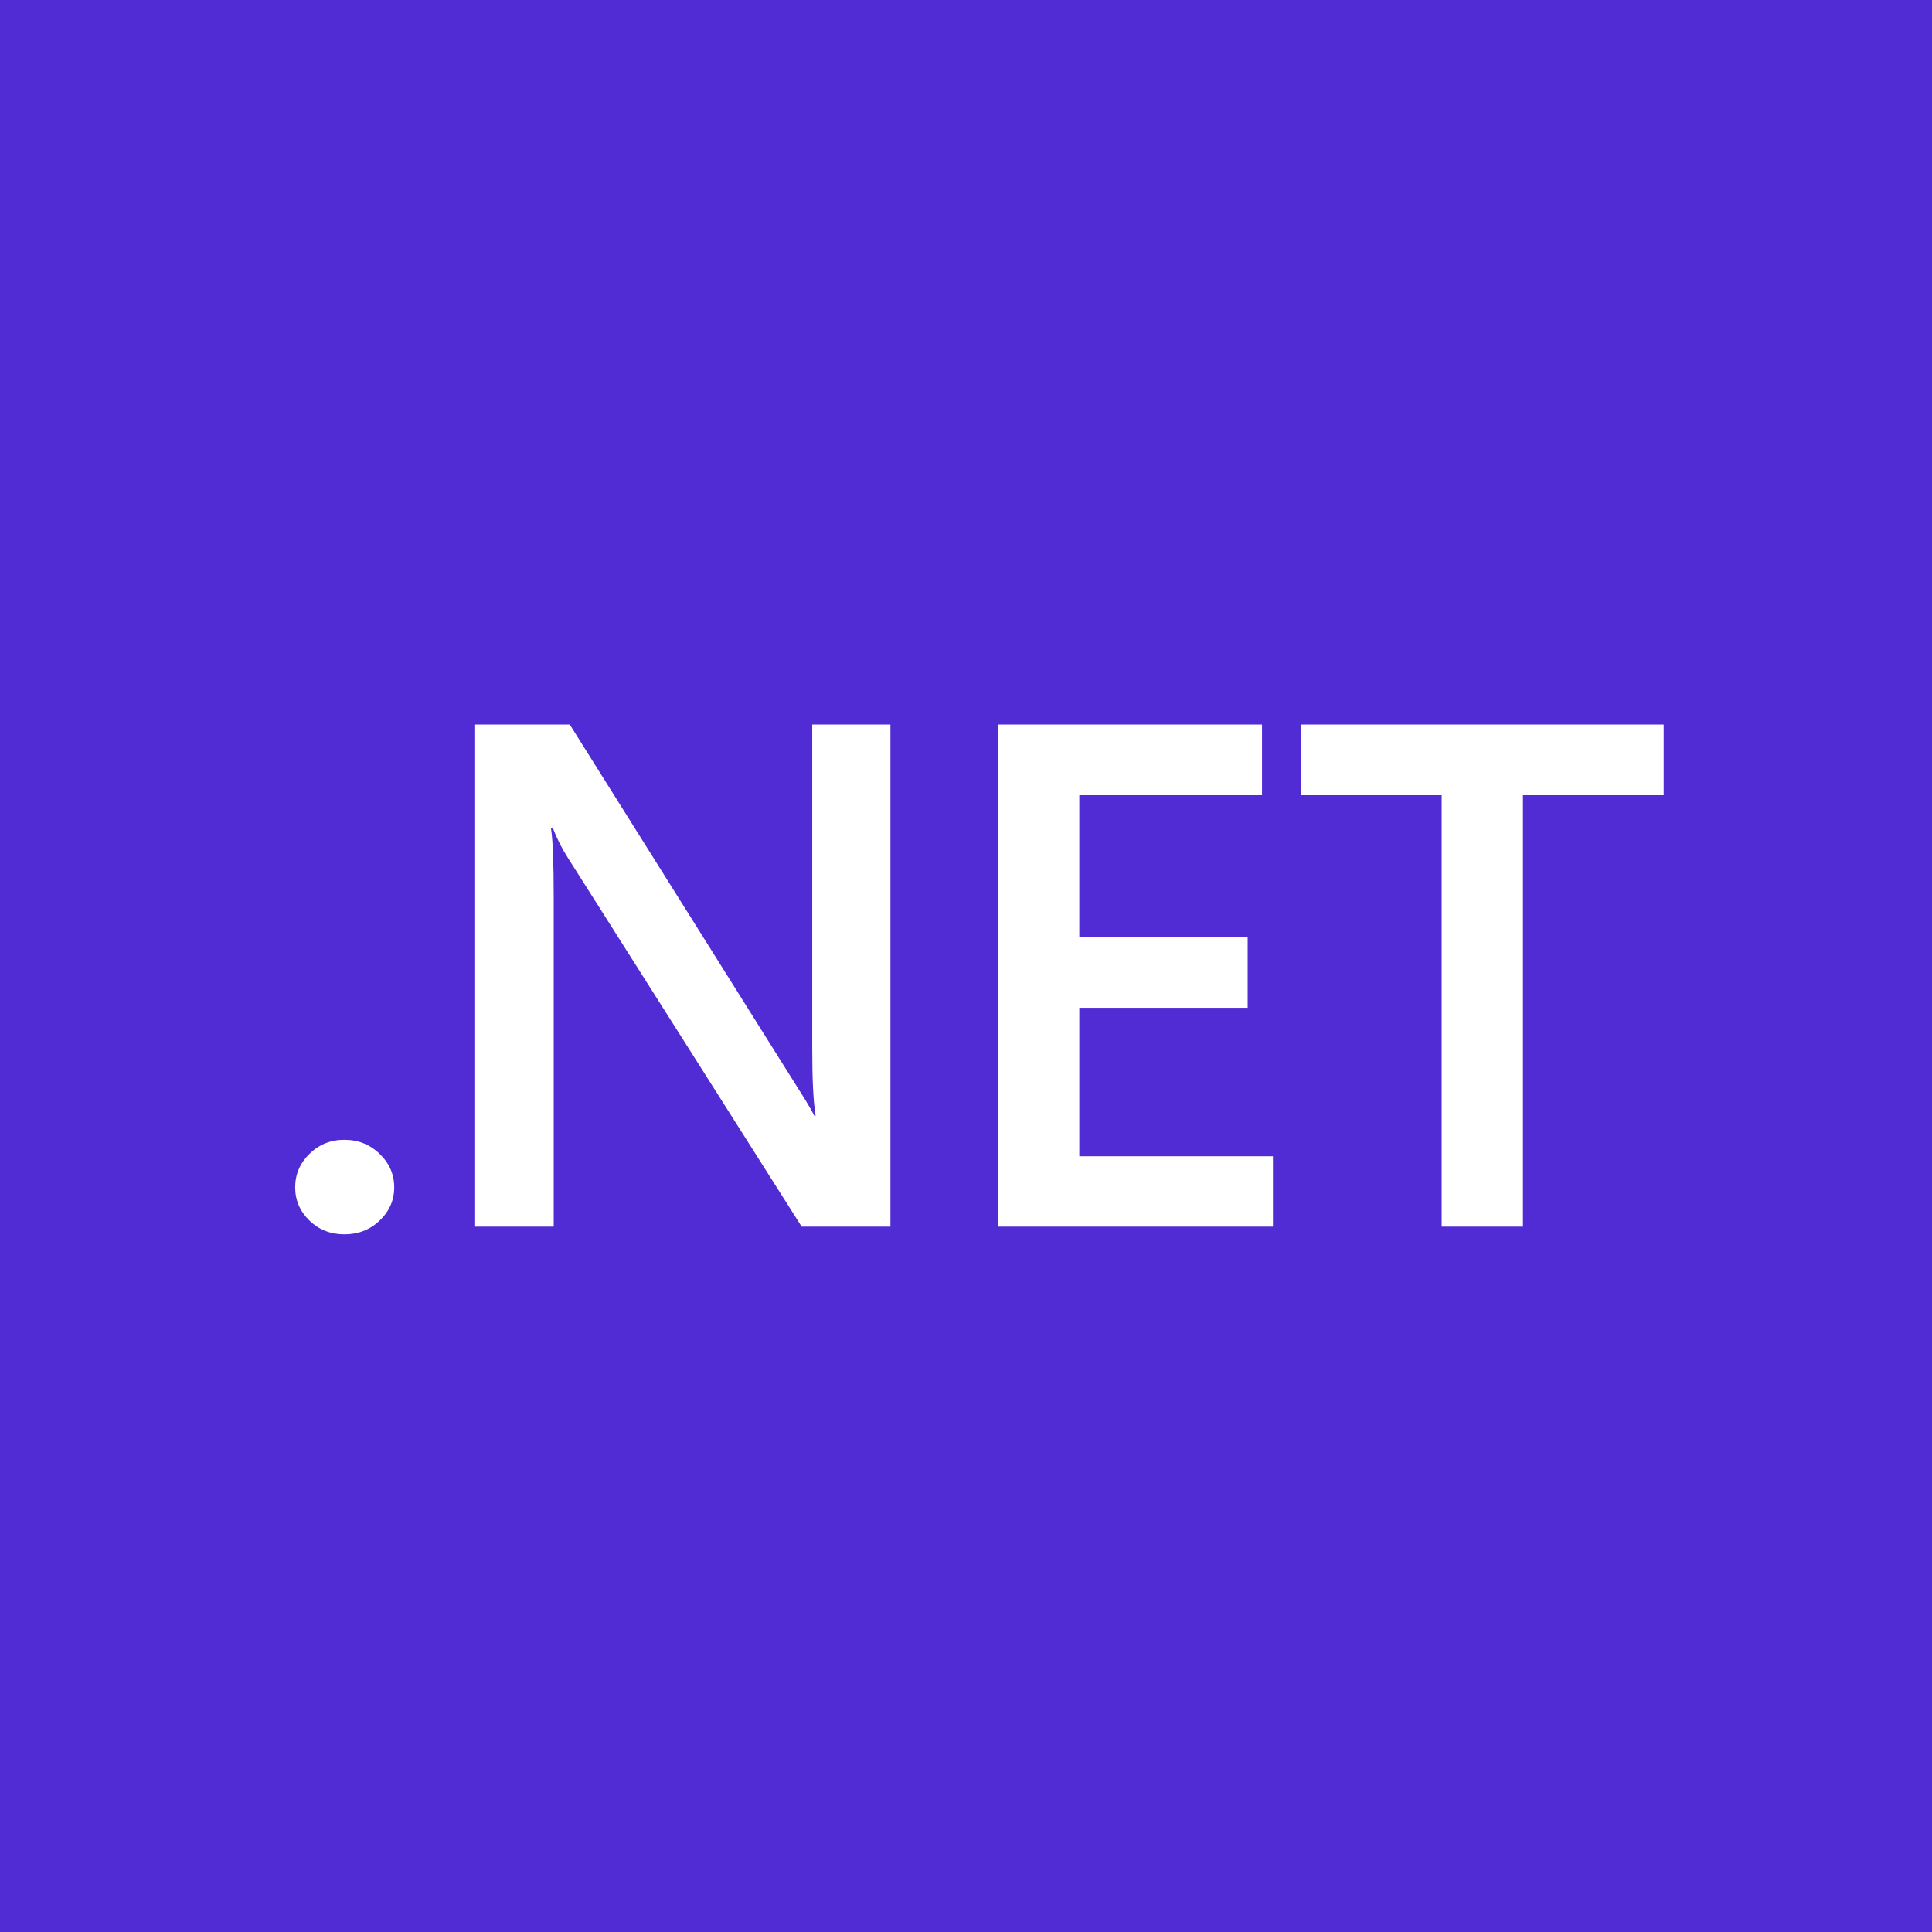
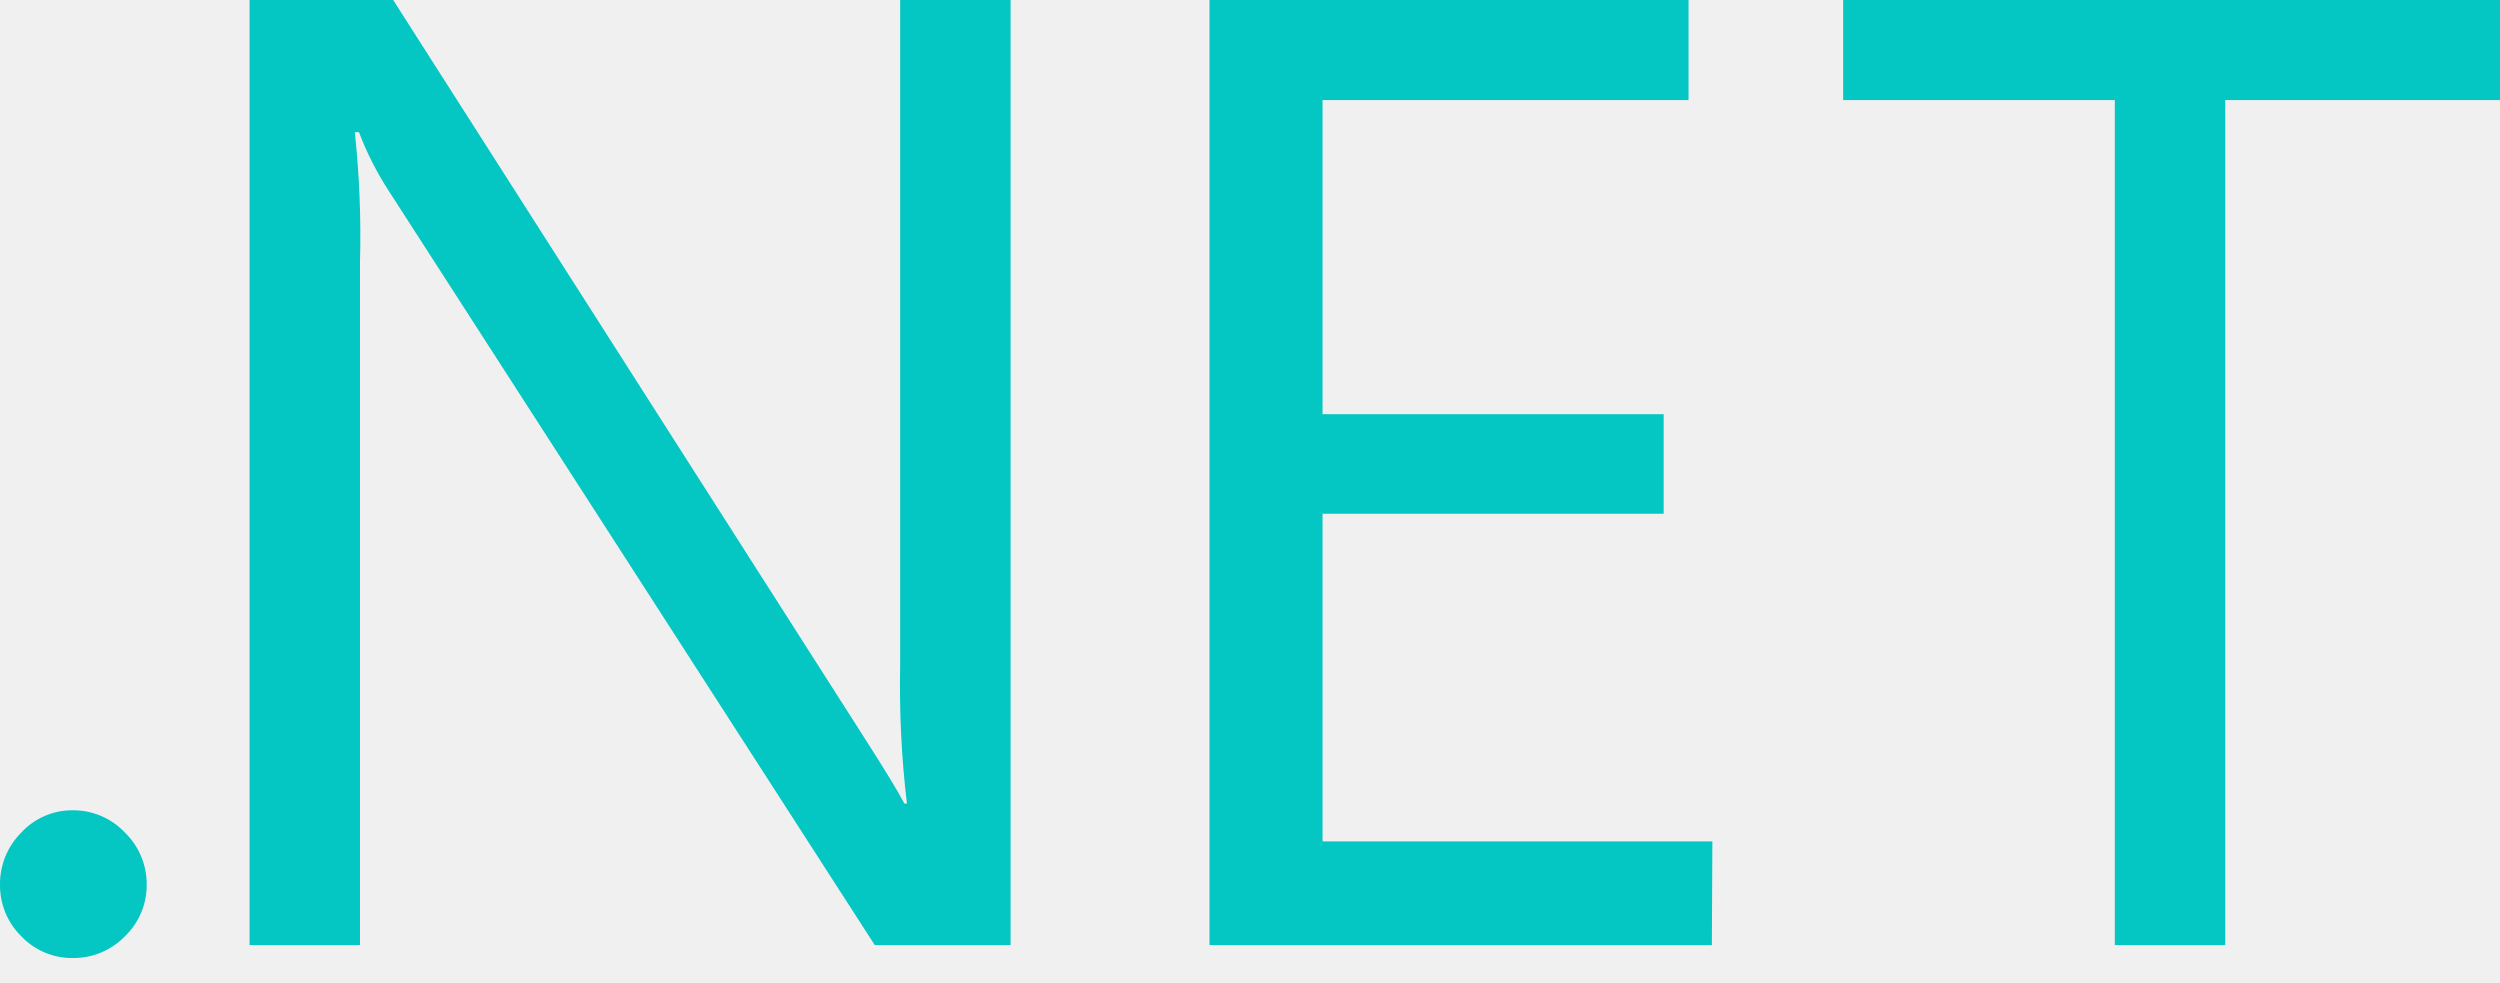
- <svg xmlns="http://www.w3.org/2000/svg" width="456" height="456" viewBox="0 0 456 456" fill="none">
-   <path fill="#512BD4" d="M0 0h456v456H0z" />
-   <path d="M81.274 291.333c-3.224 0-5.965-1.074-8.222-3.223-2.257-2.204-3.386-4.821-3.386-7.851 0-3.086 1.129-5.73 3.386-7.934 2.257-2.204 4.998-3.306 8.222-3.306 3.278 0 6.045 1.102 8.302 3.306 2.311 2.204 3.466 4.848 3.466 7.934 0 3.03-1.155 5.647-3.466 7.851-2.257 2.149-5.024 3.223-8.302 3.223zm128.893-1.818h-20.958l-55.215-87.109a38.977 38.977 0 01-3.466-6.86h-.484c.43 2.535.645 7.962.645 16.281v77.688h-18.54V171h22.328l53.362 85.043c2.257 3.527 3.708 5.951 4.353 7.273h.322c-.537-3.14-.806-8.457-.806-15.951V171h18.459v118.515zm90.282 0h-64.888V171h62.309v16.695h-43.124v33.554h39.739v16.612h-39.739v35.042h45.703v16.612zm92.218-101.82h-33.21v101.82h-19.185v-101.82h-33.129V171h85.524v16.695z" fill="#fff" />
+ <svg xmlns="http://www.w3.org/2000/svg" width="56" height="22" viewBox="0 0 56 22">
+   <path fill="#04C6C2" fill-rule="evenodd" d="M13.637,47.15 C14.077,47.149 14.497,47.33 14.799,47.65 C15.112,47.955 15.288,48.374 15.286,48.811 C15.291,49.249 15.114,49.669 14.799,49.972 C14.494,50.286 14.075,50.463 13.637,50.46 C13.199,50.467 12.778,50.29 12.476,49.972 C12.166,49.666 11.994,49.247 12,48.811 C11.997,48.376 12.169,47.957 12.476,47.65 C12.775,47.326 13.197,47.145 13.637,47.15 Z M20.807,29 L31.398,45.583 C31.839,46.272 32.125,46.744 32.257,46.999 L32.315,46.999 C32.192,45.967 32.142,44.927 32.164,43.887 L32.164,29 L34.637,29 L34.637,50.17 L31.595,50.17 L20.714,33.285 C20.443,32.869 20.217,32.425 20.041,31.961 L19.948,31.961 C20.051,32.925 20.09,33.895 20.064,34.864 L20.064,50.17 L17.59,50.17 L17.59,29 L20.807,29 Z M49.823,29 L49.823,31.241 L41.625,31.241 L41.625,38.278 L49.266,38.278 L49.266,40.508 L41.625,40.508 L41.625,47.847 L50.357,47.847 L50.346,50.17 L39.093,50.17 L39.093,29 L49.823,29 Z M68,29 L68,31.241 L61.845,31.241 L61.845,50.17 L59.372,50.17 L59.372,31.241 L53.287,31.241 L53.287,29 L68,29 Z" transform="translate(-12 -29)" />
</svg>
